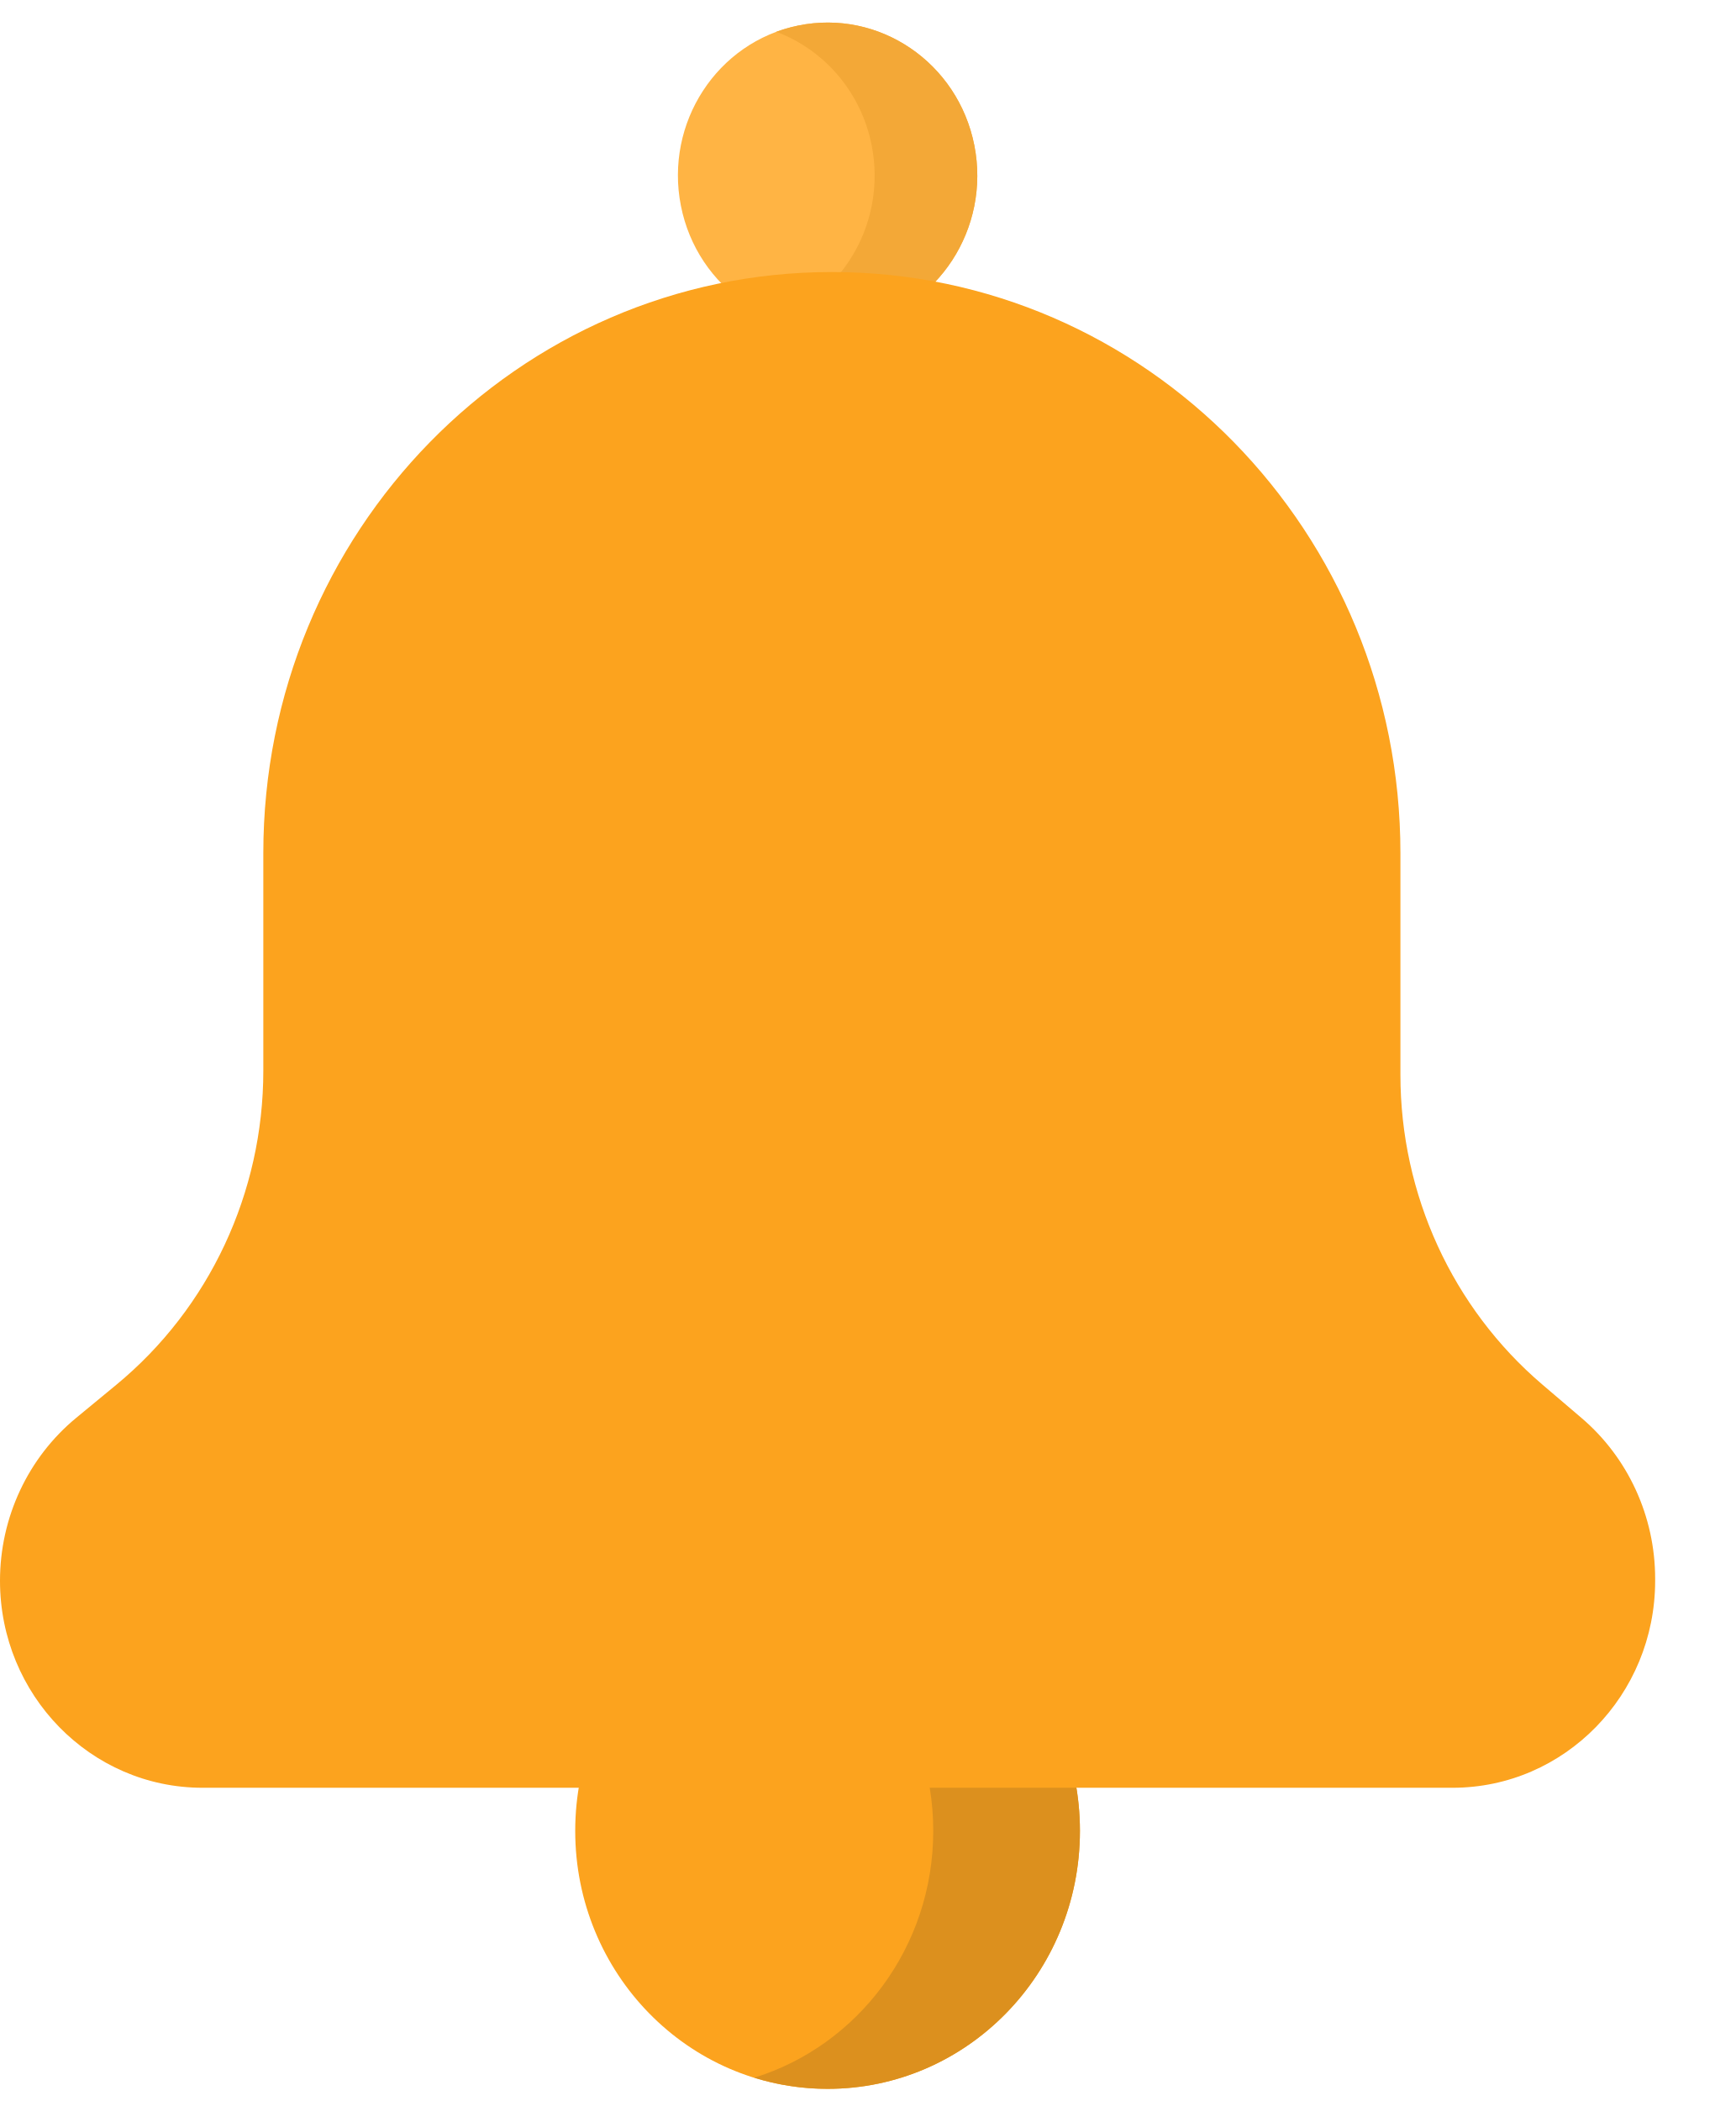
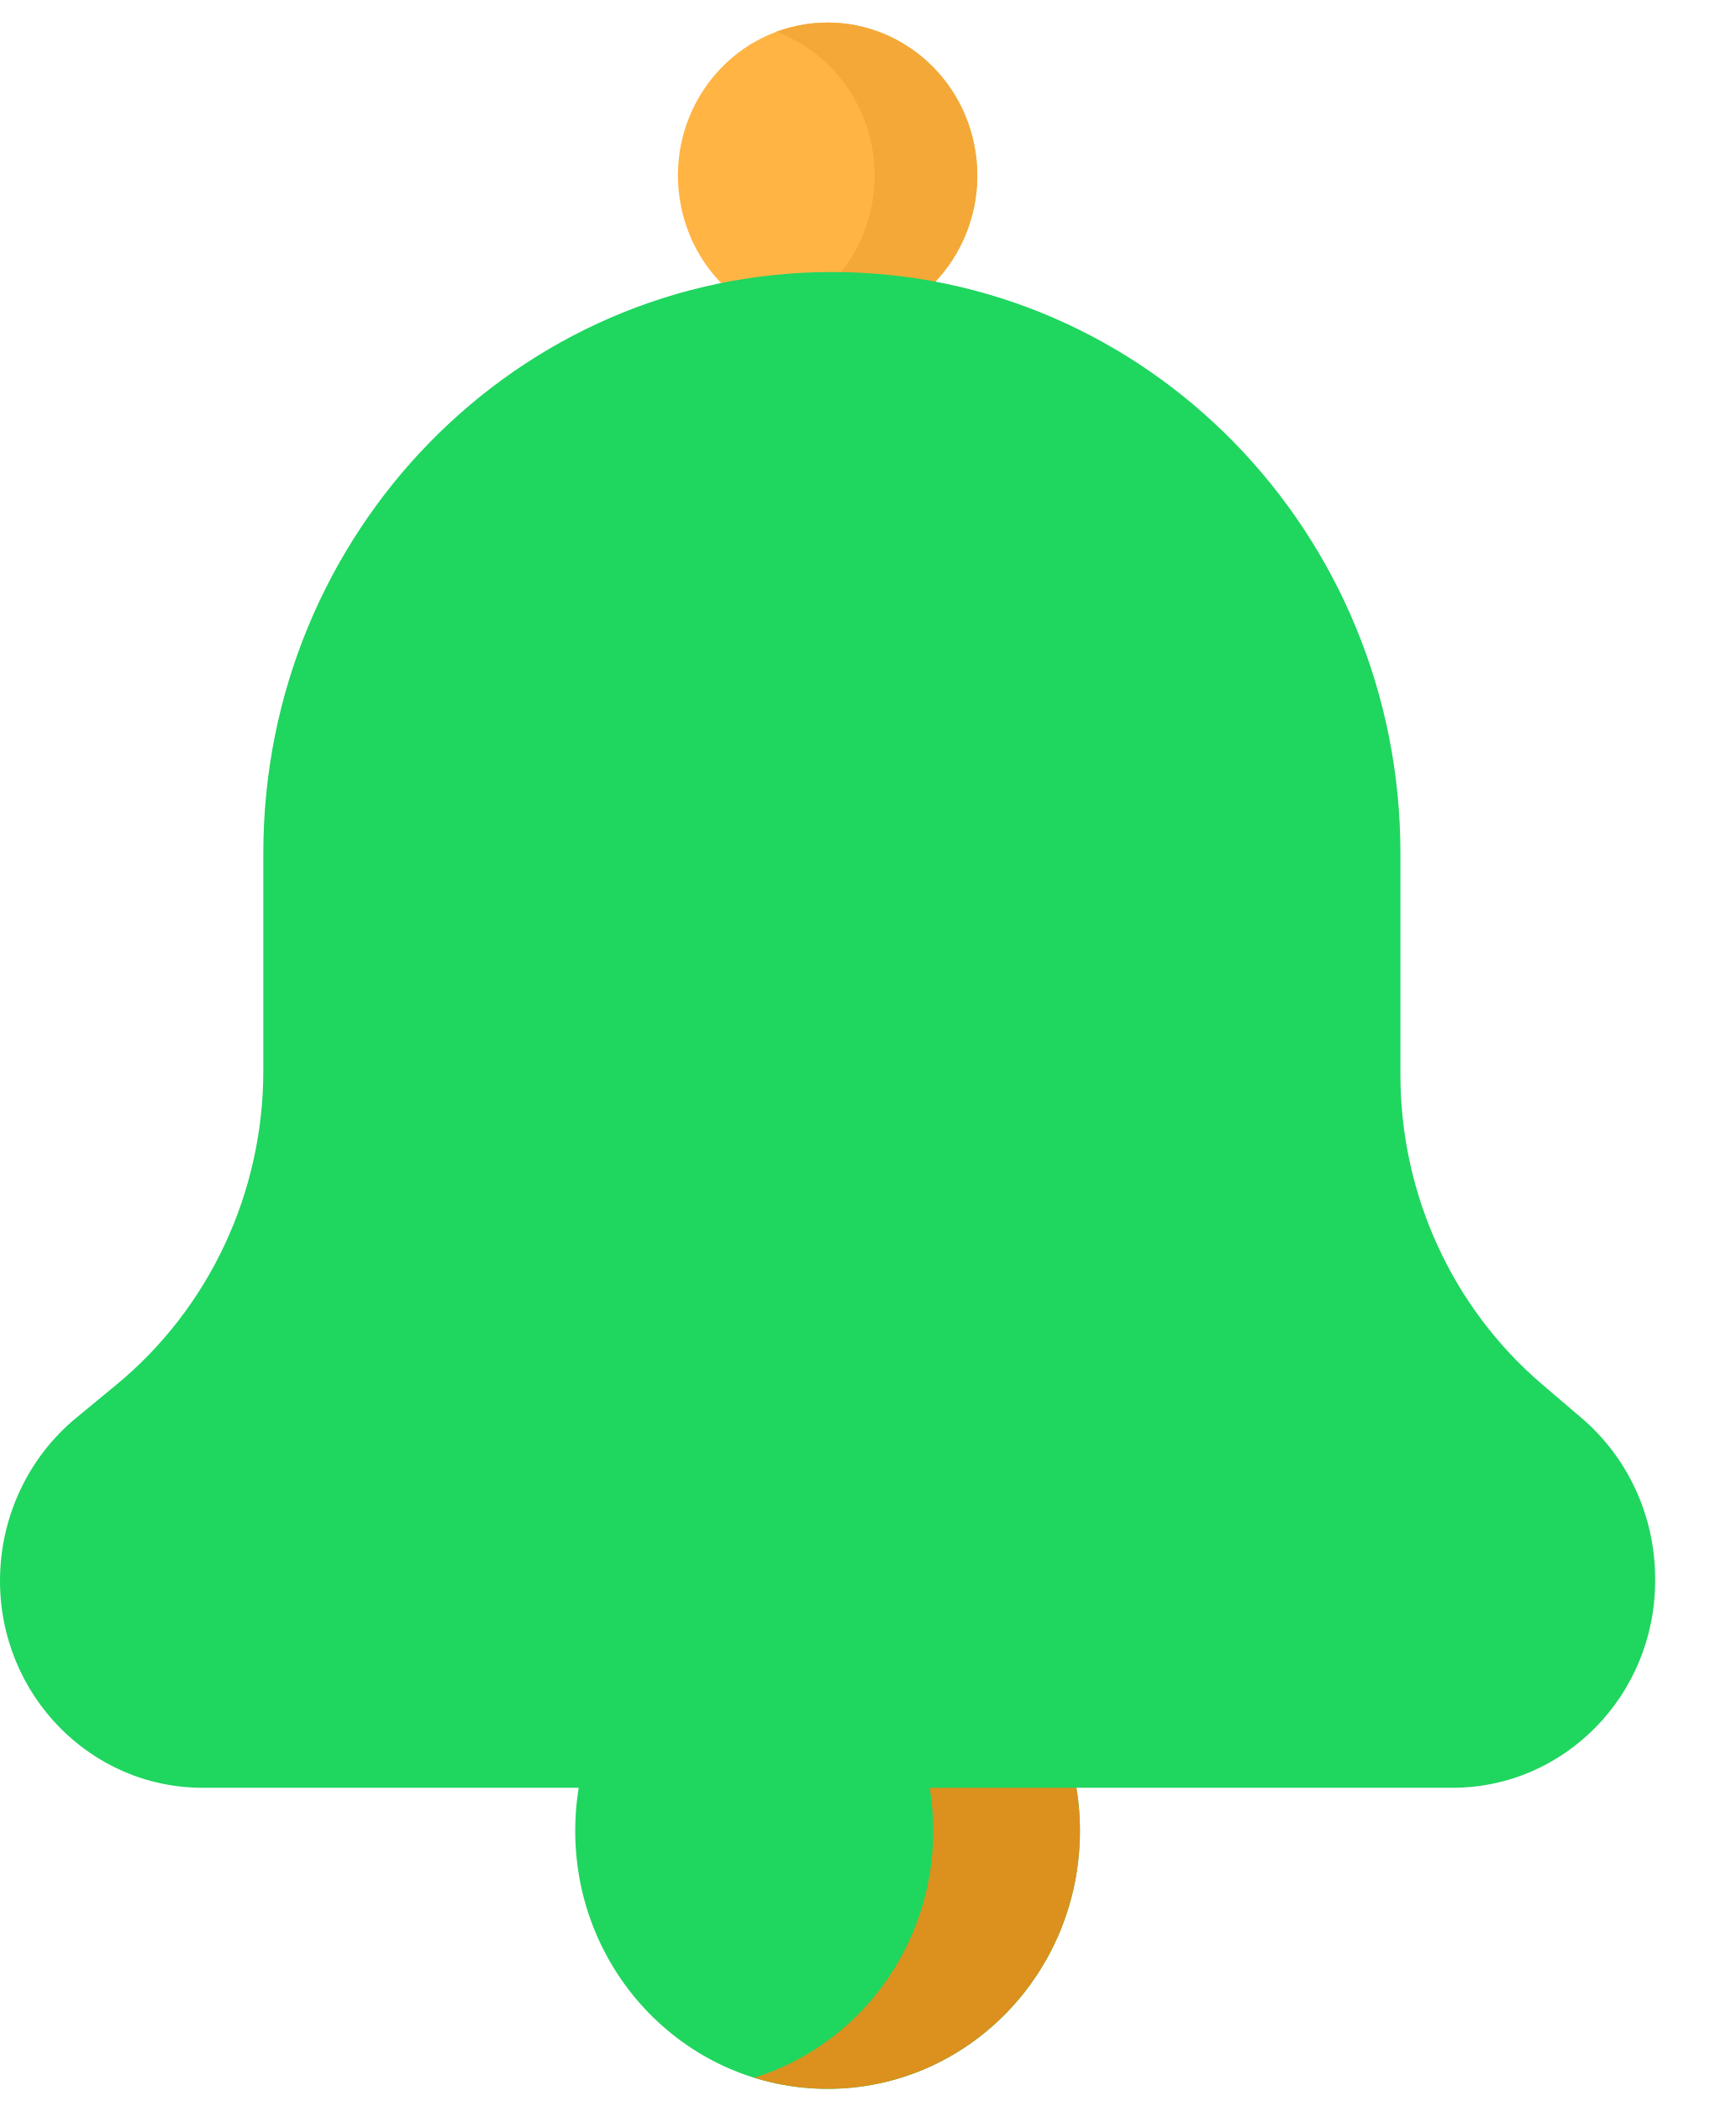
<svg xmlns="http://www.w3.org/2000/svg" width="19" height="23" viewBox="0 0 19 23" fill="none">
-   <path d="M11.824 20.043C11.824 18.484 10.587 17.22 9.061 17.22C7.535 17.22 6.298 18.484 6.298 20.043C6.298 21.603 7.535 22.867 9.061 22.867C10.587 22.867 11.824 21.603 11.824 20.043Z" fill="#FCA31E" />
+   <path d="M11.824 20.043C11.824 18.484 10.587 17.22 9.061 17.22C7.535 17.22 6.298 18.484 6.298 20.043C6.298 21.603 7.535 22.867 9.061 22.867C10.587 22.867 11.824 21.603 11.824 20.043Z" fill="#1fd65f" />
  <path d="M9.061 17.22C8.782 17.22 8.512 17.262 8.258 17.341C9.392 17.693 10.218 18.769 10.218 20.043C10.218 21.317 9.392 22.394 8.258 22.745C8.512 22.824 8.782 22.867 9.061 22.867C10.587 22.867 11.824 21.603 11.824 20.043C11.824 18.484 10.587 17.22 9.061 17.22Z" fill="#DC901E" />
  <path d="M9.384 3.564C8.497 3.746 7.633 3.158 7.455 2.252C7.276 1.345 7.851 0.462 8.738 0.28C9.626 0.098 10.489 0.685 10.668 1.592C10.846 2.499 10.271 3.381 9.384 3.564Z" fill="#FFB444" />
  <path d="M10.668 1.592C10.489 0.685 9.625 0.098 8.738 0.28C8.656 0.297 8.576 0.32 8.499 0.348C9.017 0.542 9.427 0.999 9.544 1.592C9.706 2.414 9.248 3.217 8.499 3.495C8.773 3.598 9.077 3.627 9.384 3.564C10.271 3.381 10.846 2.499 10.668 1.592Z" fill="#F3A837" />
-   <path d="M15.904 19.571H2.217C0.993 19.571 0 18.556 0 17.305C0 16.612 0.307 15.956 0.835 15.521L1.274 15.159C2.291 14.32 2.883 13.057 2.883 11.722V9.34C2.883 5.826 5.67 2.978 9.108 2.978C12.546 2.978 15.333 5.826 15.333 9.34V11.766C15.333 13.076 15.903 14.318 16.887 15.157L17.315 15.522C17.826 15.957 18.122 16.602 18.122 17.282V17.305C18.122 18.556 17.129 19.571 15.904 19.571Z" fill="#FCA31E" />
+   <path d="M15.904 19.571H2.217C0.993 19.571 0 18.556 0 17.305C0 16.612 0.307 15.956 0.835 15.521L1.274 15.159C2.291 14.32 2.883 13.057 2.883 11.722V9.34C2.883 5.826 5.67 2.978 9.108 2.978C12.546 2.978 15.333 5.826 15.333 9.34V11.766C15.333 13.076 15.903 14.318 16.887 15.157L17.315 15.522C17.826 15.957 18.122 16.602 18.122 17.282V17.305C18.122 18.556 17.129 19.571 15.904 19.571Z" fill="#1fd65f" />
</svg>
